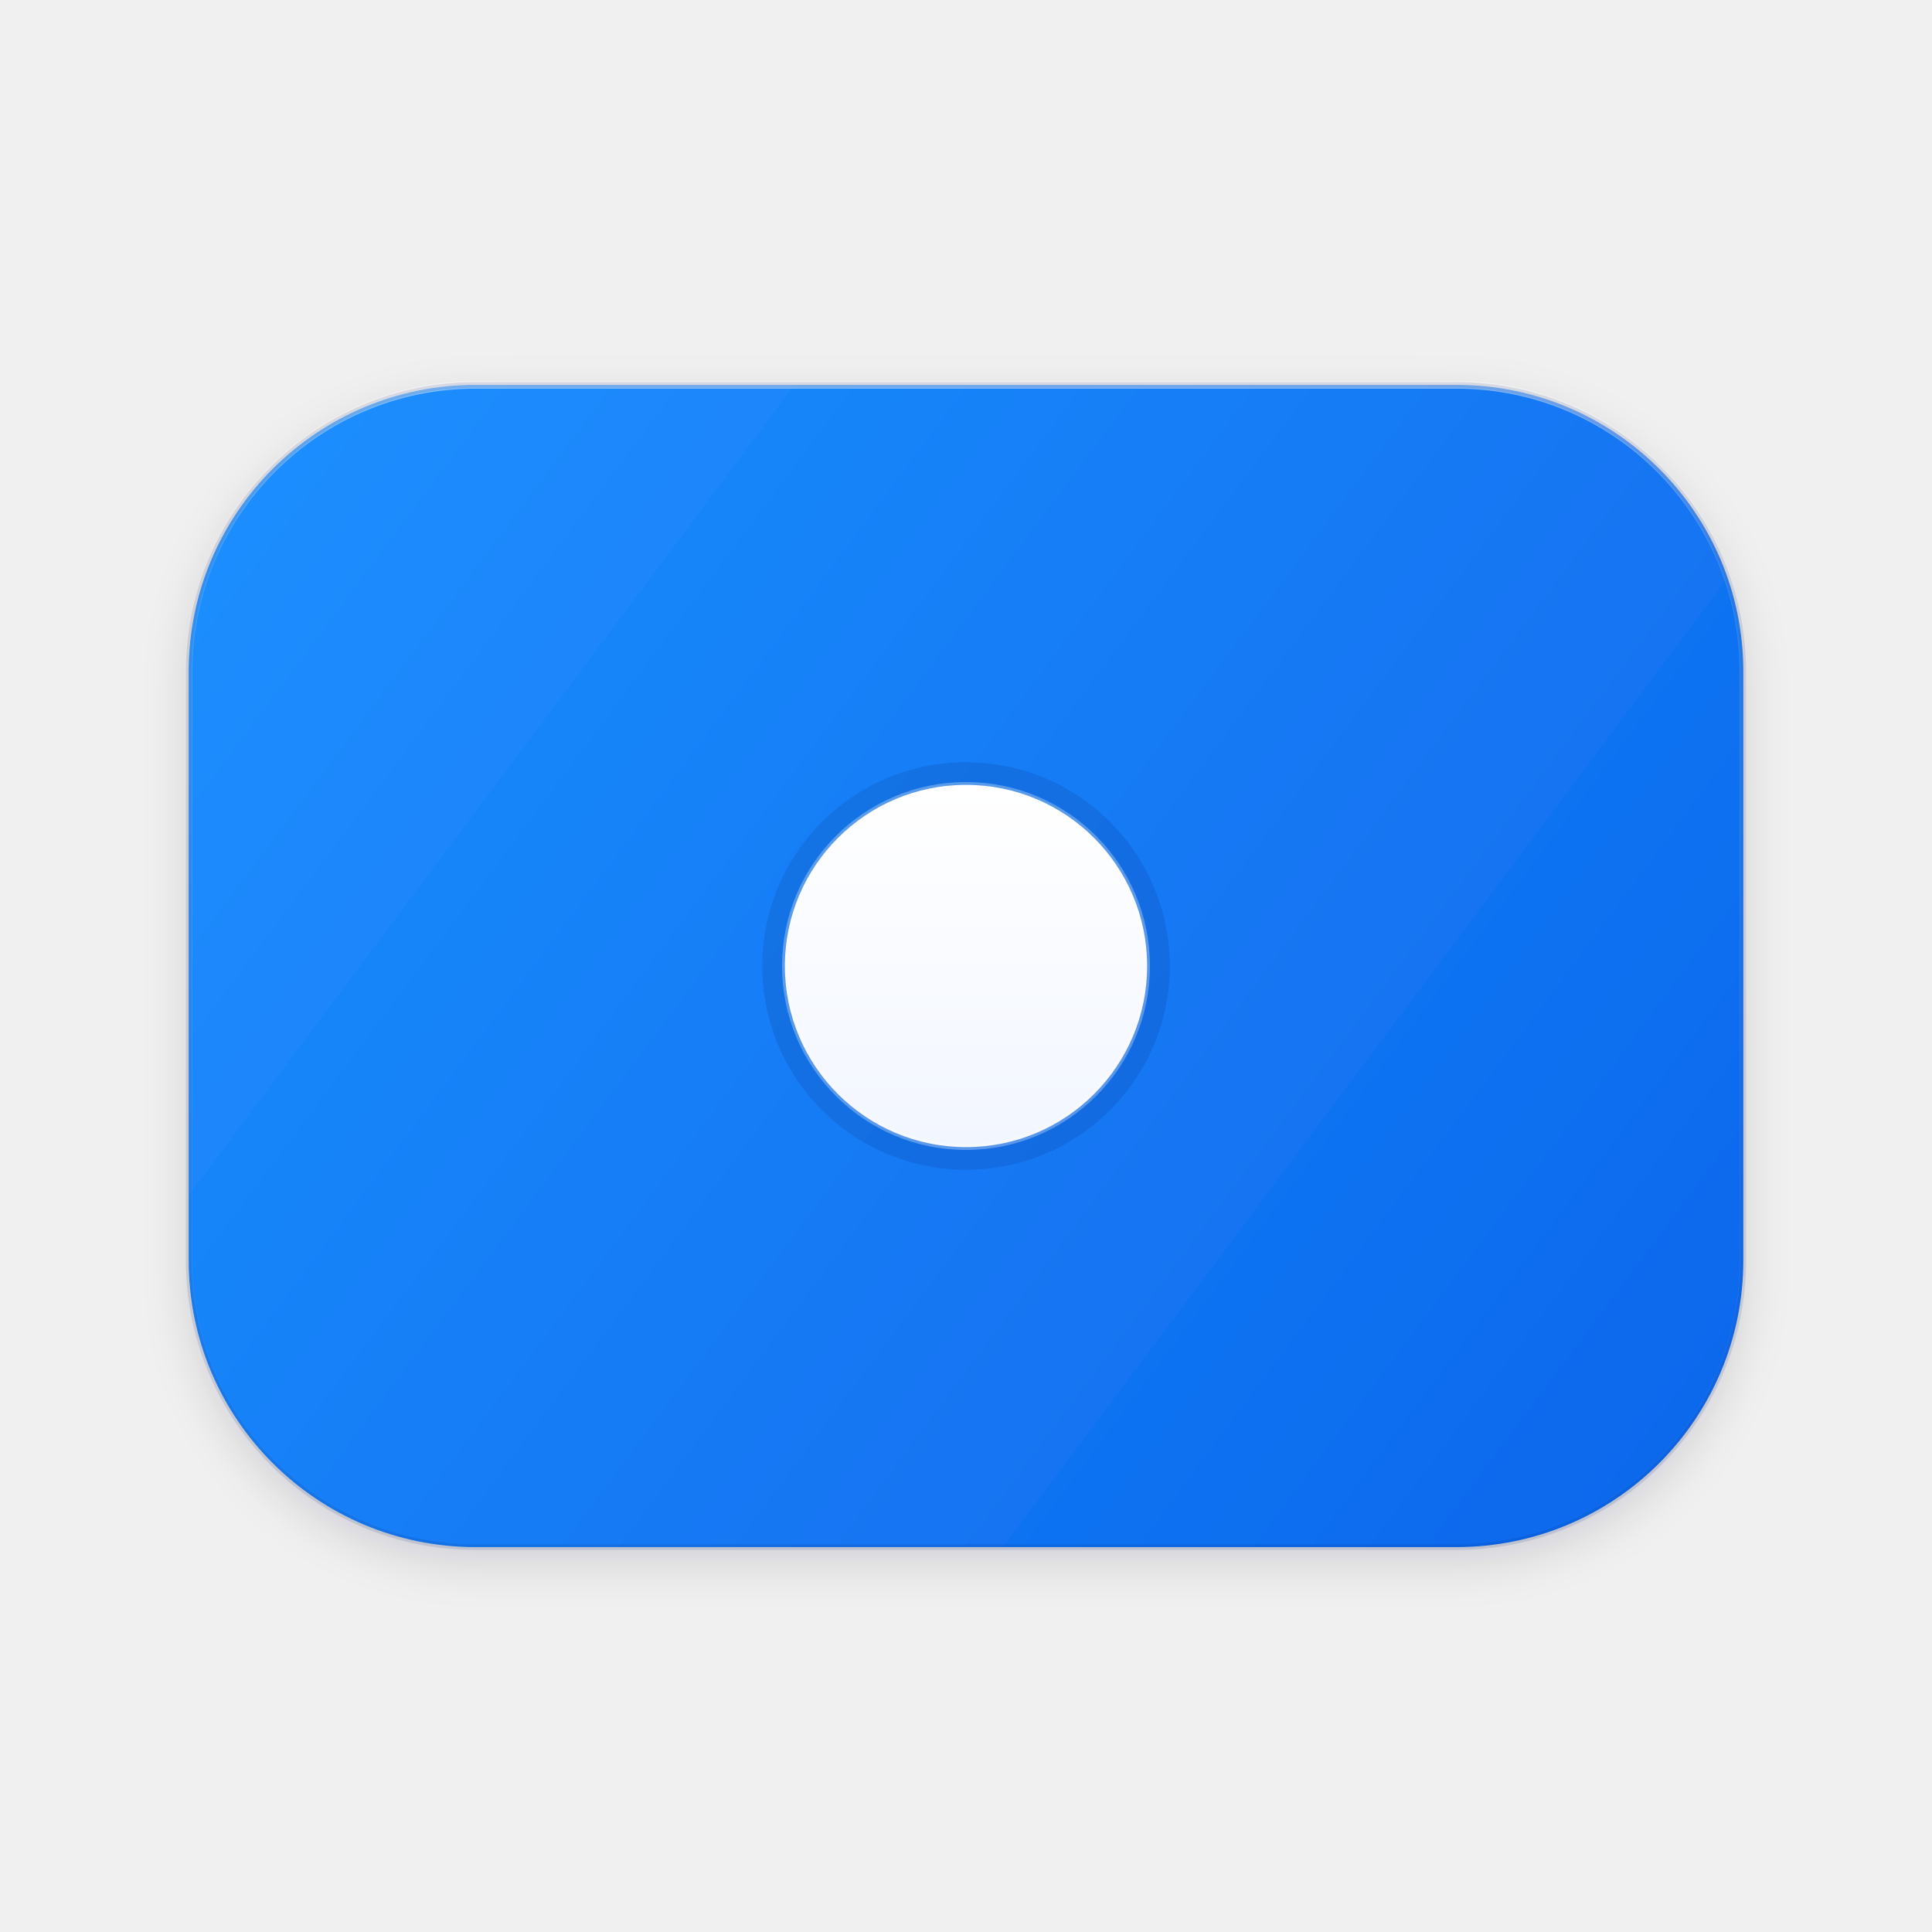
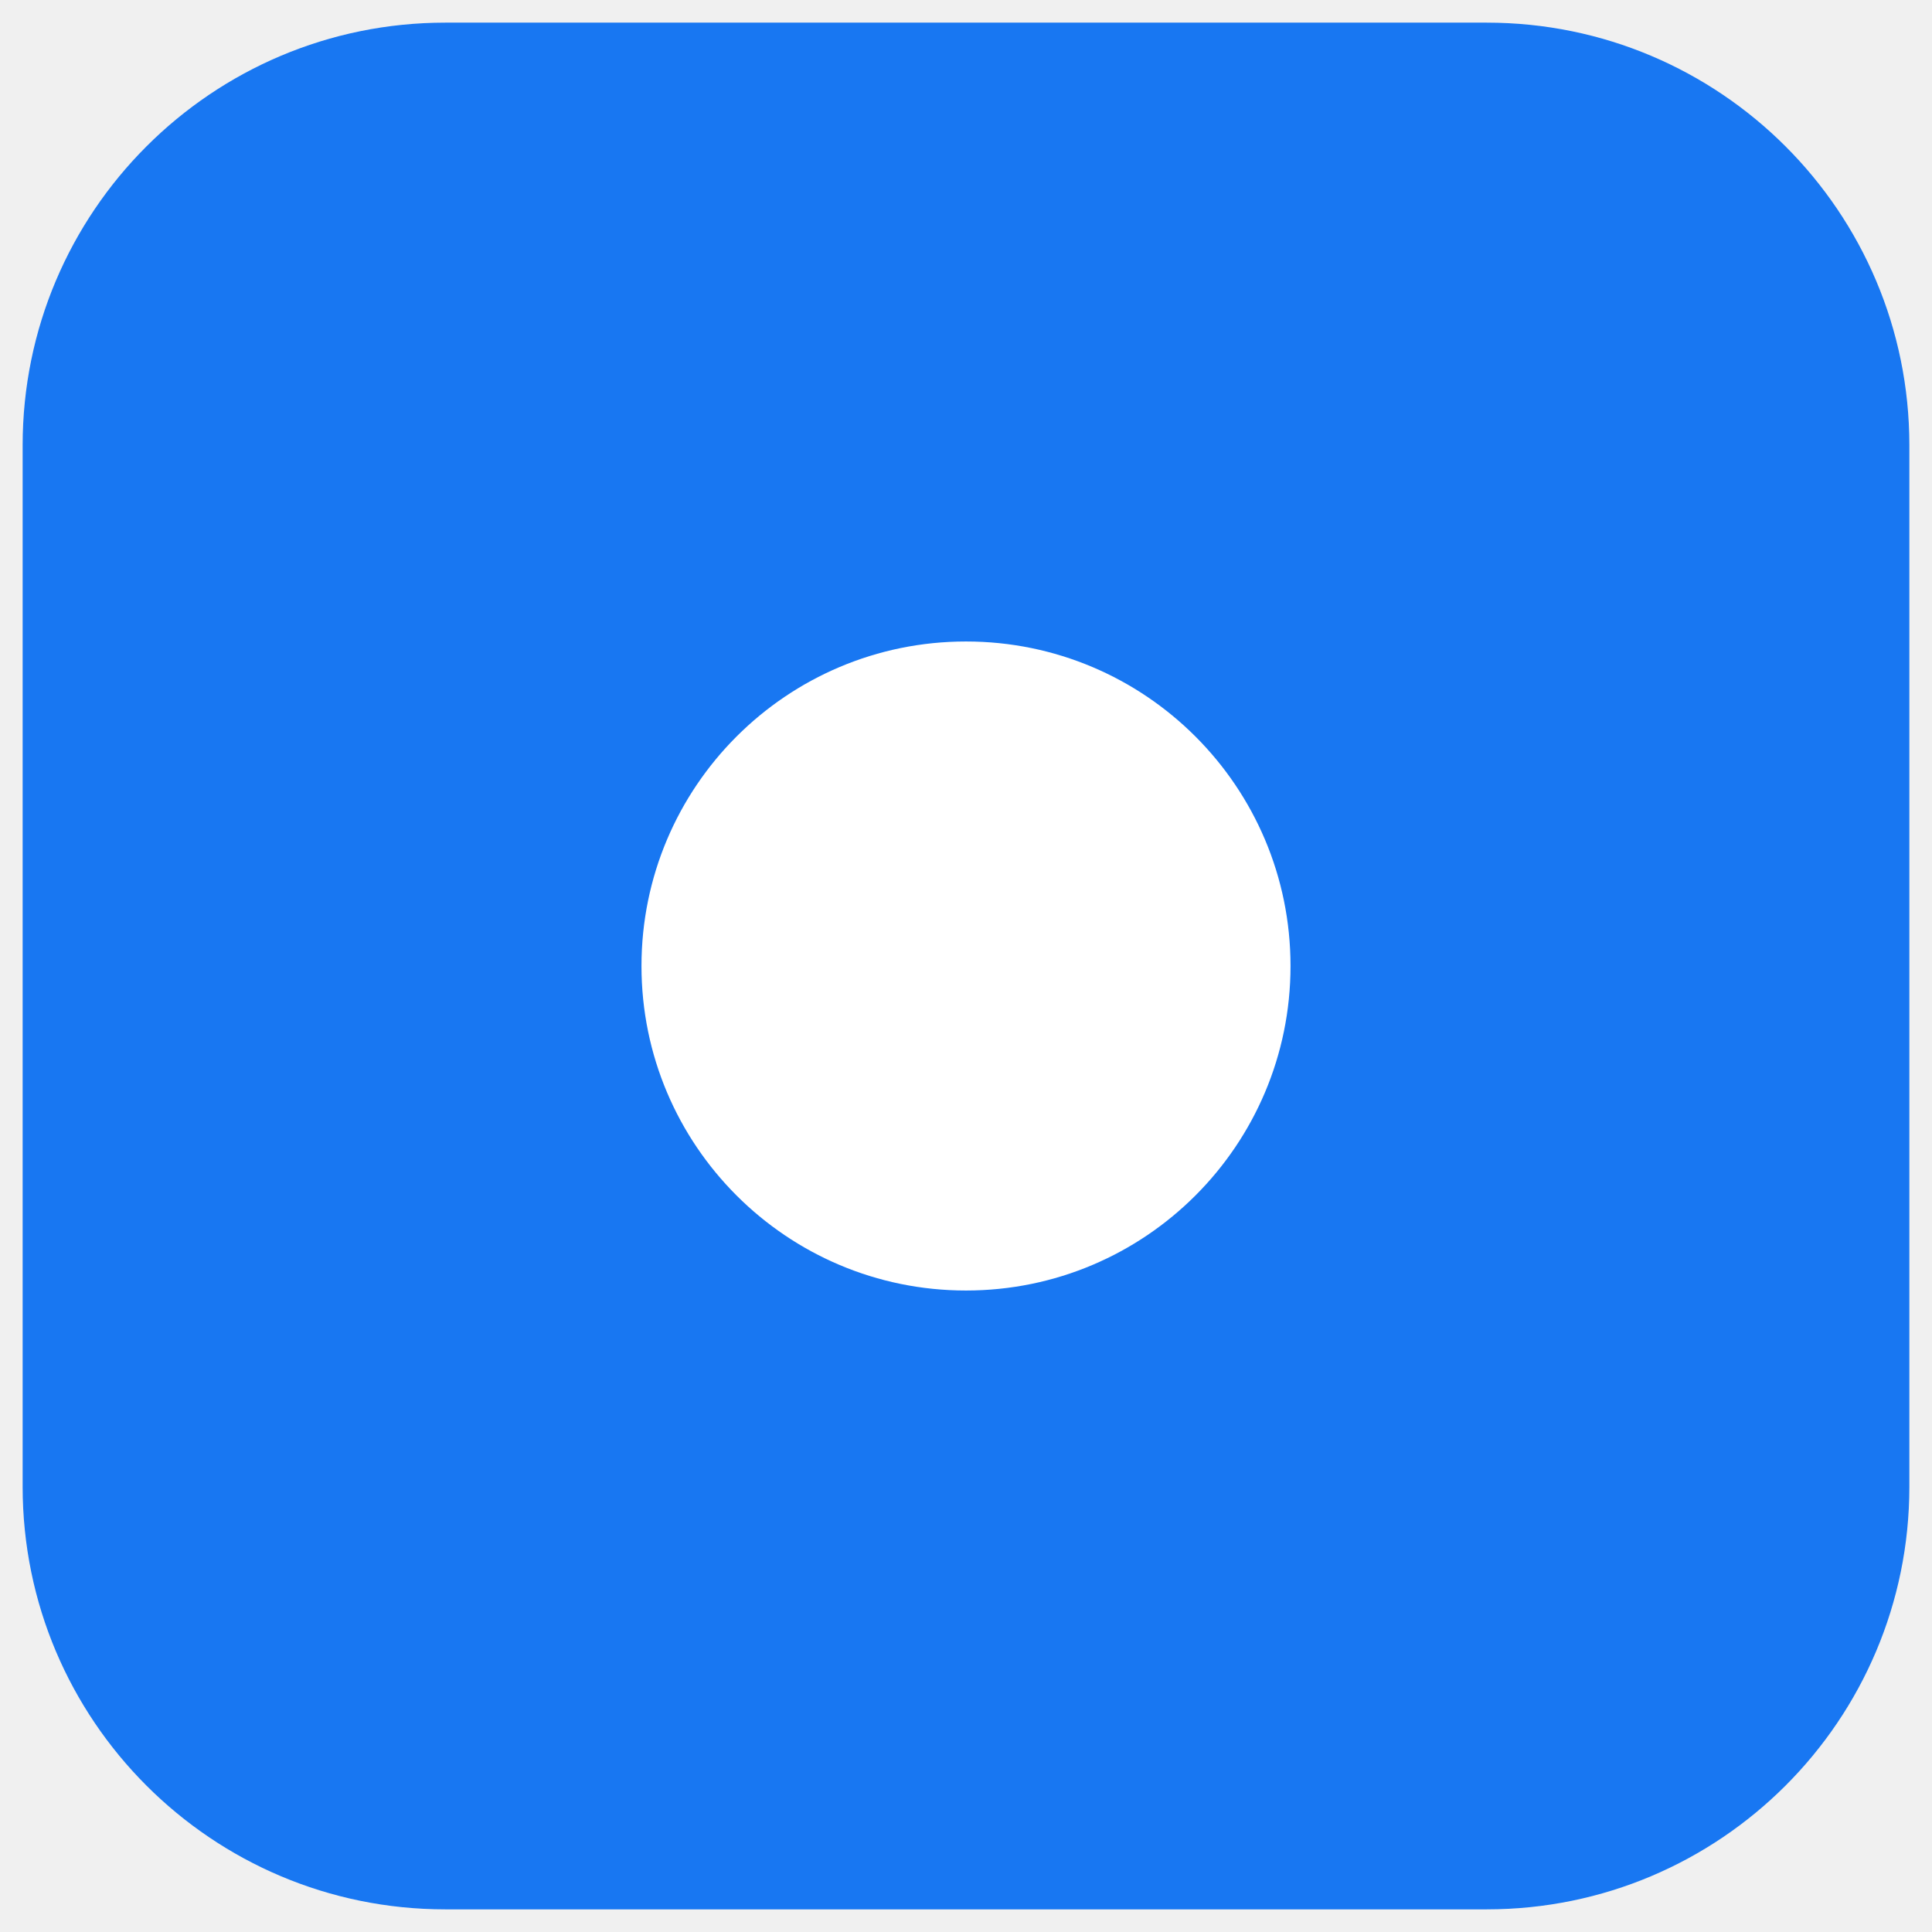
- <svg xmlns="http://www.w3.org/2000/svg" viewBox="0 0 512 512" width="100%" height="100%" fill="none">
-   <defs>
-     <filter id="screenrzShadow" x="-10%" y="-10%" width="120%" height="130%" filterUnits="userSpaceOnUse">
-       <feDropShadow dx="0" dy="12" stdDeviation="16" flood-color="#0a1432" flood-opacity="0.22" />
-       <feDropShadow dx="0" dy="4" stdDeviation="6" flood-color="#0a1432" flood-opacity="0.14" />
-     </filter>
-     <linearGradient id="blueBadgeGrad" x1="50" y1="102" x2="462" y2="410" gradientUnits="userSpaceOnUse">
-       <stop offset="0%" stop-color="#1E90FF" />
-       <stop offset="100%" stop-color="#0C66EB" />
-     </linearGradient>
-     <linearGradient id="topRim" x1="256" y1="102" x2="256" y2="410" gradientUnits="userSpaceOnUse">
-       <stop offset="0%" stop-color="#FFFFFF" stop-opacity="0.45" />
-       <stop offset="15%" stop-color="#FFFFFF" stop-opacity="0.15" />
-       <stop offset="100%" stop-color="#FFFFFF" stop-opacity="0" />
-     </linearGradient>
-     <linearGradient id="whiteCircleGrad" x1="256" y1="208" x2="256" y2="304" gradientUnits="userSpaceOnUse">
-       <stop offset="0%" stop-color="#FFFFFF" />
-       <stop offset="100%" stop-color="#F2F6FF" />
-     </linearGradient>
-   </defs>
-   <rect x="50" y="102" width="412" height="308" rx="76" fill="url(#blueBadgeGrad)" filter="url(#screenrzShadow)" />
-   <rect x="50" y="102" width="412" height="308" rx="76" stroke="url(#topRim)" stroke-width="2" fill="none" />
-   <rect x="50" y="102" width="412" height="308" rx="76" stroke="#001E64" stroke-opacity="0.12" stroke-width="1.5" fill="none" />
-   <circle cx="256" cy="256" r="54" fill="#00236E" fill-opacity="0.14" />
-   <circle cx="256" cy="256" r="48" fill="url(#whiteCircleGrad)" stroke="#FFFFFF" stroke-opacity="0.3" stroke-width="1.5" />
+ <svg xmlns="http://www.w3.org/2000/svg" viewBox="0 0 512 512" width="100%" height="100%">
+   <rect x="6" y="6" width="500" height="500" rx="112" fill="#1877F2" />
+   <circle cx="256" cy="256" r="86" fill="#FFFFFF" />
</svg>
